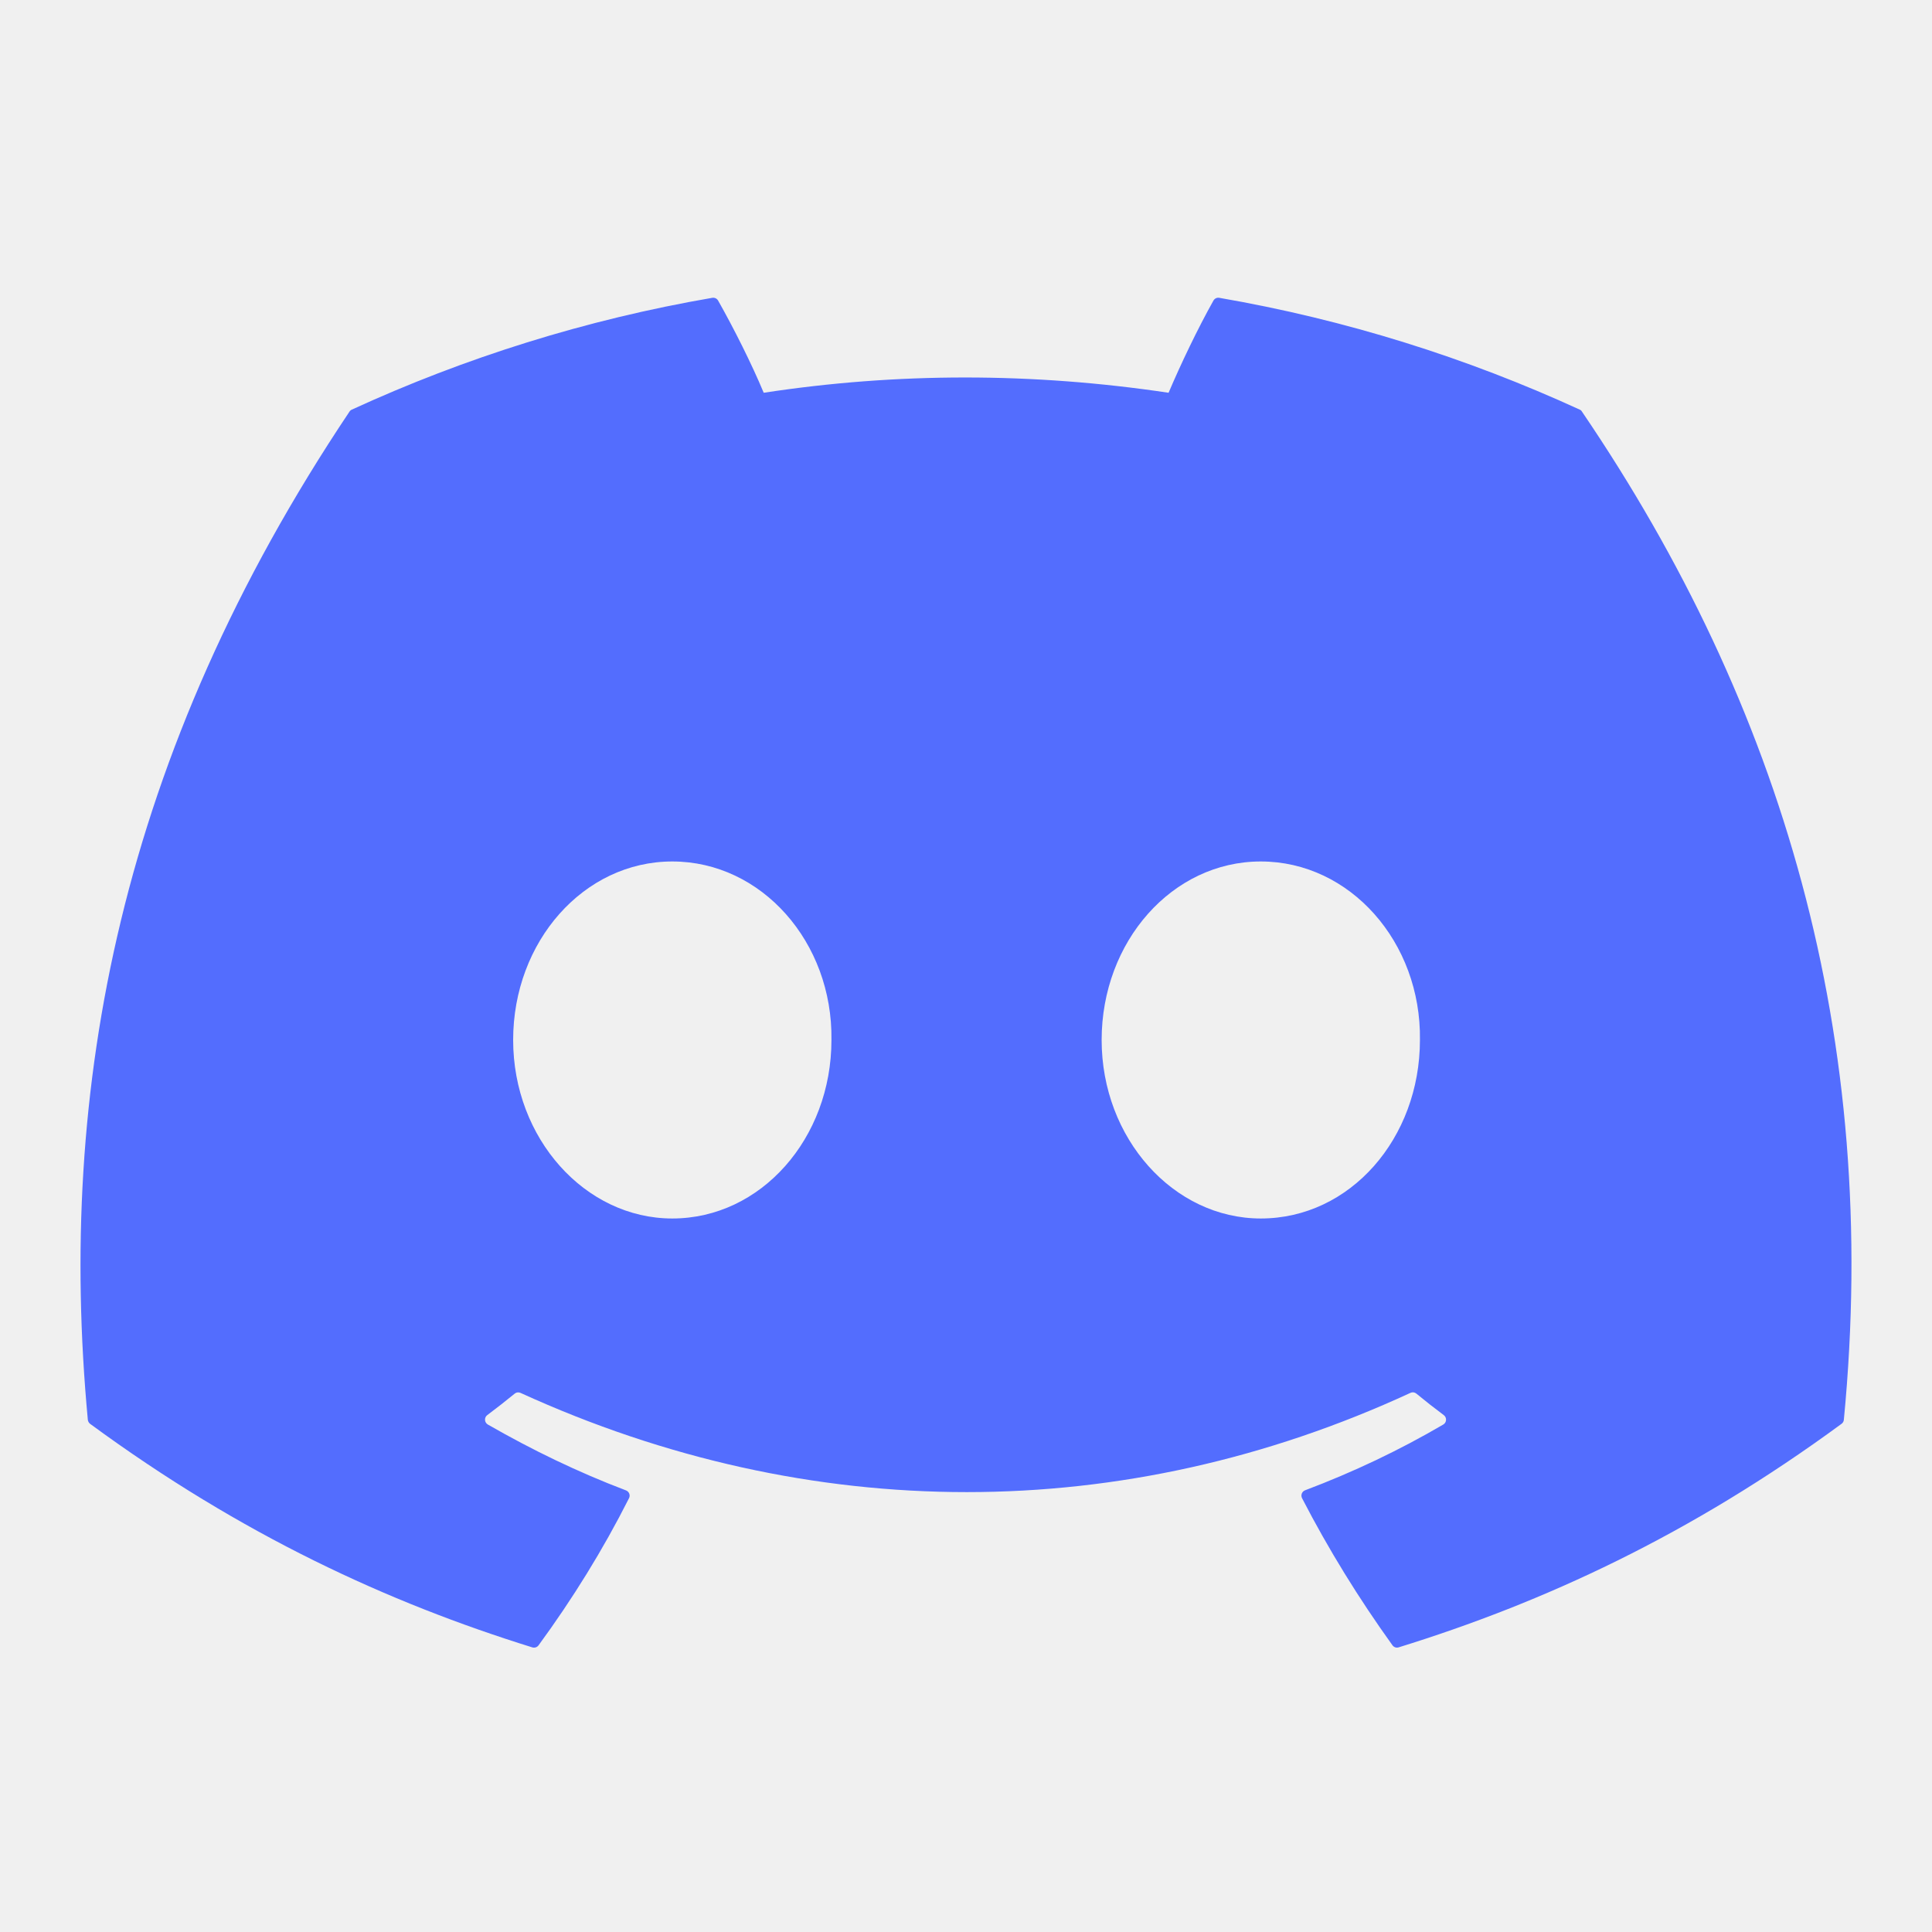
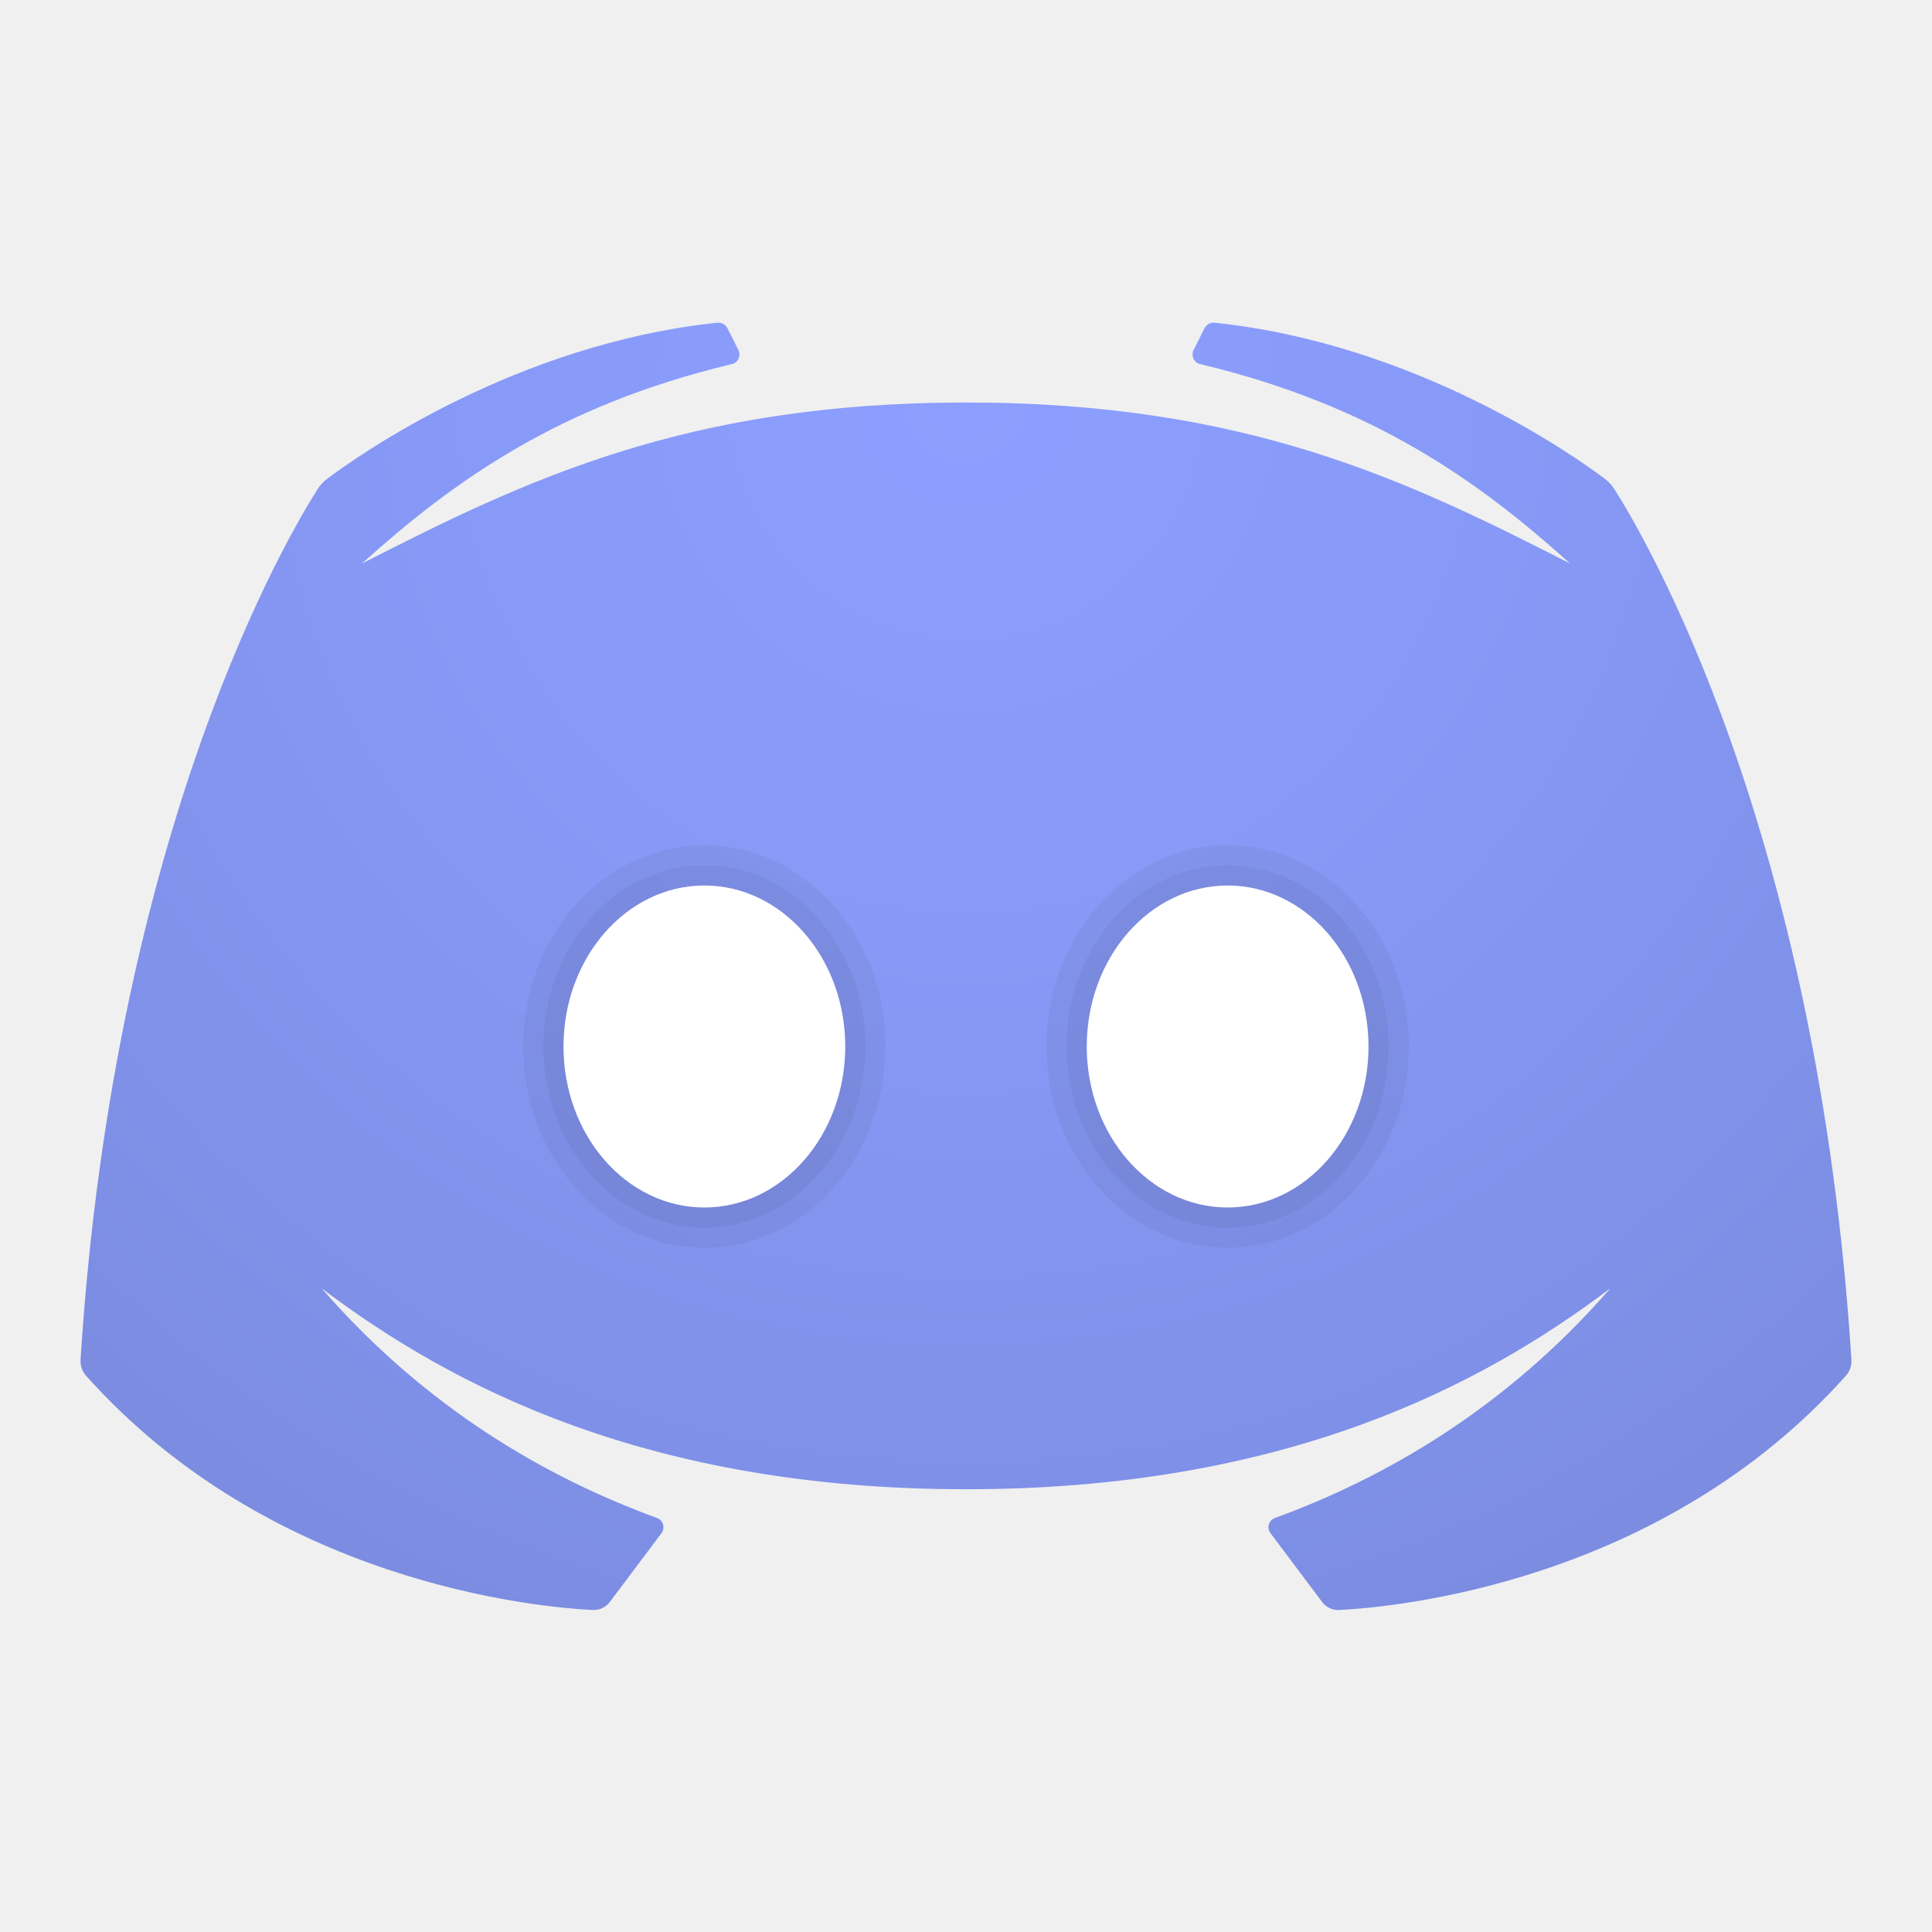
- <svg xmlns="http://www.w3.org/2000/svg" viewBox="0 0 48 48" width="20px" height="20px">
-   <path fill="#536dfe" d="M39.248,10.177c-2.804-1.287-5.812-2.235-8.956-2.778c-0.057-0.01-0.114,0.016-0.144,0.068 c-0.387,0.688-0.815,1.585-1.115,2.291c-3.382-0.506-6.747-0.506-10.059,0c-0.3-0.721-0.744-1.603-1.133-2.291 c-0.03-0.051-0.087-0.077-0.144-0.068c-3.143,0.541-6.15,1.489-8.956,2.778c-0.024,0.01-0.045,0.028-0.059,0.051 c-5.704,8.522-7.267,16.835-6.5,25.044c0.003,0.04,0.026,0.079,0.057,0.103c3.763,2.764,7.409,4.442,10.987,5.554 c0.057,0.017,0.118-0.003,0.154-0.051c0.846-1.156,1.601-2.374,2.248-3.656c0.038-0.075,0.002-0.164-0.076-0.194 c-1.197-0.454-2.336-1.007-3.432-1.636c-0.087-0.051-0.094-0.175-0.014-0.234c0.231-0.173,0.461-0.353,0.682-0.534 c0.04-0.033,0.095-0.04,0.142-0.019c7.201,3.288,14.997,3.288,22.113,0c0.047-0.023,0.102-0.016,0.144,0.017 c0.22,0.182,0.451,0.363,0.683,0.536c0.08,0.059,0.075,0.183-0.012,0.234c-1.096,0.641-2.236,1.182-3.434,1.634 c-0.078,0.03-0.113,0.12-0.075,0.196c0.661,1.28,1.415,2.498,2.246,3.654c0.035,0.049,0.097,0.07,0.154,0.052 c3.595-1.112,7.241-2.79,11.004-5.554c0.033-0.024,0.054-0.061,0.057-0.101c0.917-9.491-1.537-17.735-6.505-25.044 C39.293,10.205,39.272,10.187,39.248,10.177z M16.703,30.273c-2.168,0-3.954-1.99-3.954-4.435s1.752-4.435,3.954-4.435 c2.22,0,3.989,2.008,3.954,4.435C20.658,28.282,18.906,30.273,16.703,30.273z M31.324,30.273c-2.168,0-3.954-1.99-3.954-4.435 s1.752-4.435,3.954-4.435c2.22,0,3.989,2.008,3.954,4.435C35.278,28.282,33.544,30.273,31.324,30.273z" />
+ <svg xmlns="http://www.w3.org/2000/svg" viewBox="0 0 48 48" width="24px" height="24px">
+   <radialGradient id="La9SoowKGoEUHOnYdJMSEa" cx="24" cy="10.009" r="32.252" gradientUnits="userSpaceOnUse">
+     <stop offset="0" stop-color="#8c9eff" />
+     <stop offset=".368" stop-color="#889af8" />
+     <stop offset=".889" stop-color="#7e8fe6" />
+     <stop offset="1" stop-color="#7b8ce1" />
+   </radialGradient>
+   <path fill="url(#La9SoowKGoEUHOnYdJMSEa)" d="M40.107,12.15c-0.065-0.102-0.139-0.182-0.236-0.255c-0.769-0.578-4.671-3.339-9.665-3.875 c-0.01-0.001-0.048-0.003-0.057-0.003c-0.098,0-0.183,0.057-0.224,0.14l-0.269,0.538c0,0-0.001,0-0.001,0 c-0.017,0.033-0.026,0.071-0.026,0.111c0,0.109,0.07,0.202,0.168,0.236c0.006,0.002,0.048,0.011,0.063,0.014 c4.267,1.028,6.863,2.89,9.149,4.945c-4.047-2.066-8.044-4.001-15.009-4.001s-10.961,1.936-15.009,4.001 c2.286-2.055,4.882-3.917,9.149-4.945c0.015-0.004,0.057-0.012,0.063-0.014c0.098-0.034,0.168-0.127,0.168-0.236 c0-0.04-0.009-0.078-0.026-0.111c0,0-0.001,0-0.001,0l-0.269-0.538c-0.041-0.083-0.125-0.14-0.224-0.14 c-0.009,0-0.048,0.002-0.057,0.003c-4.994,0.536-8.896,3.297-9.665,3.875c-0.097,0.073-0.17,0.153-0.236,0.255 c-0.708,1.107-5.049,8.388-5.892,21.632c-0.009,0.142,0.04,0.289,0.135,0.395c4.592,5.144,11.182,5.752,12.588,5.823 c0.167,0.008,0.327-0.065,0.427-0.199l1.282-1.709c0.1-0.134,0.046-0.322-0.111-0.379c-2.705-0.986-5.717-2.7-8.332-5.706 C11.231,34.457,16.12,37,24,37s12.769-2.543,16.009-4.993c-2.616,3.006-5.627,4.719-8.332,5.706 c-0.157,0.057-0.211,0.245-0.111,0.379l1.282,1.709c0.101,0.134,0.26,0.208,0.427,0.199c1.407-0.072,7.996-0.679,12.588-5.823 c0.095-0.106,0.144-0.253,0.135-0.395C45.156,20.538,40.815,13.257,40.107,12.15z" />
+   <ellipse cx="30.5" cy="26" opacity=".05" rx="4.5" ry="5" />
+   <ellipse cx="30.5" cy="26" opacity=".05" rx="4" ry="4.5" />
+   <ellipse cx="30.5" cy="26" fill="#fff" rx="3.5" ry="4" />
+   <ellipse cx="17.5" cy="26" opacity=".05" rx="4.5" ry="5" />
+   <ellipse cx="17.5" cy="26" opacity=".05" rx="4" ry="4.5" />
+   <ellipse cx="17.5" cy="26" fill="#fff" rx="3.5" ry="4" />
</svg>
